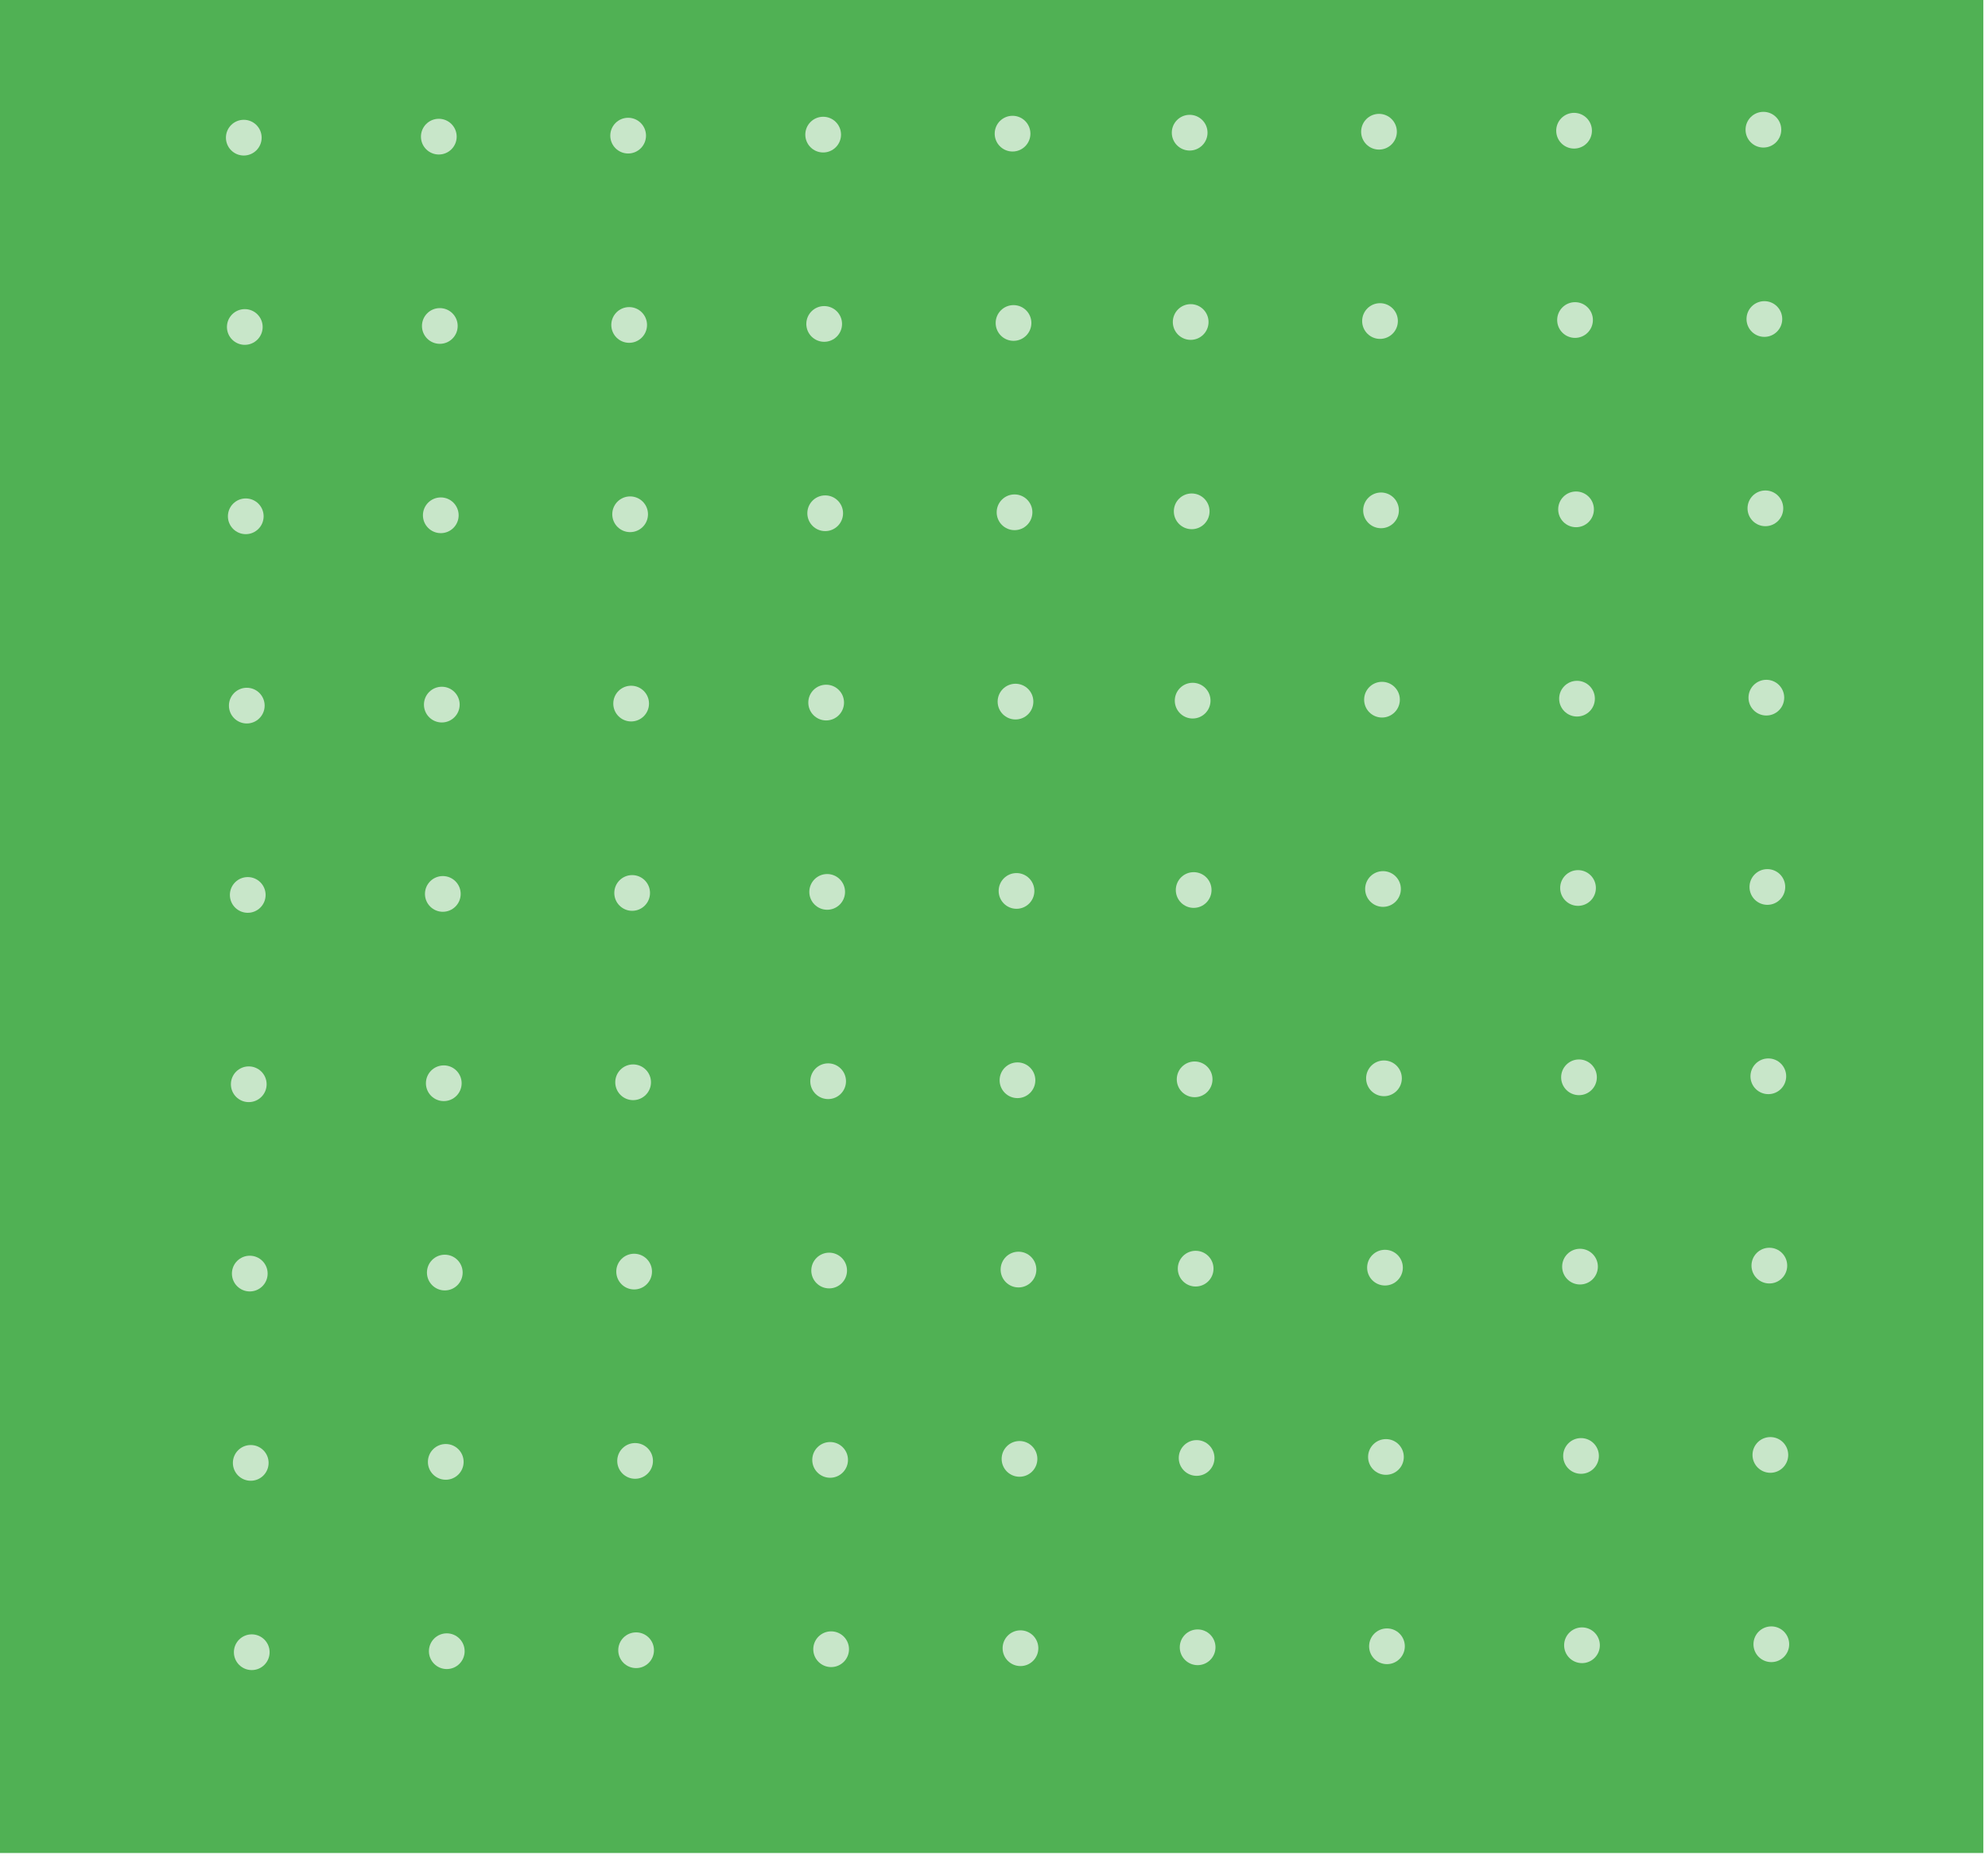
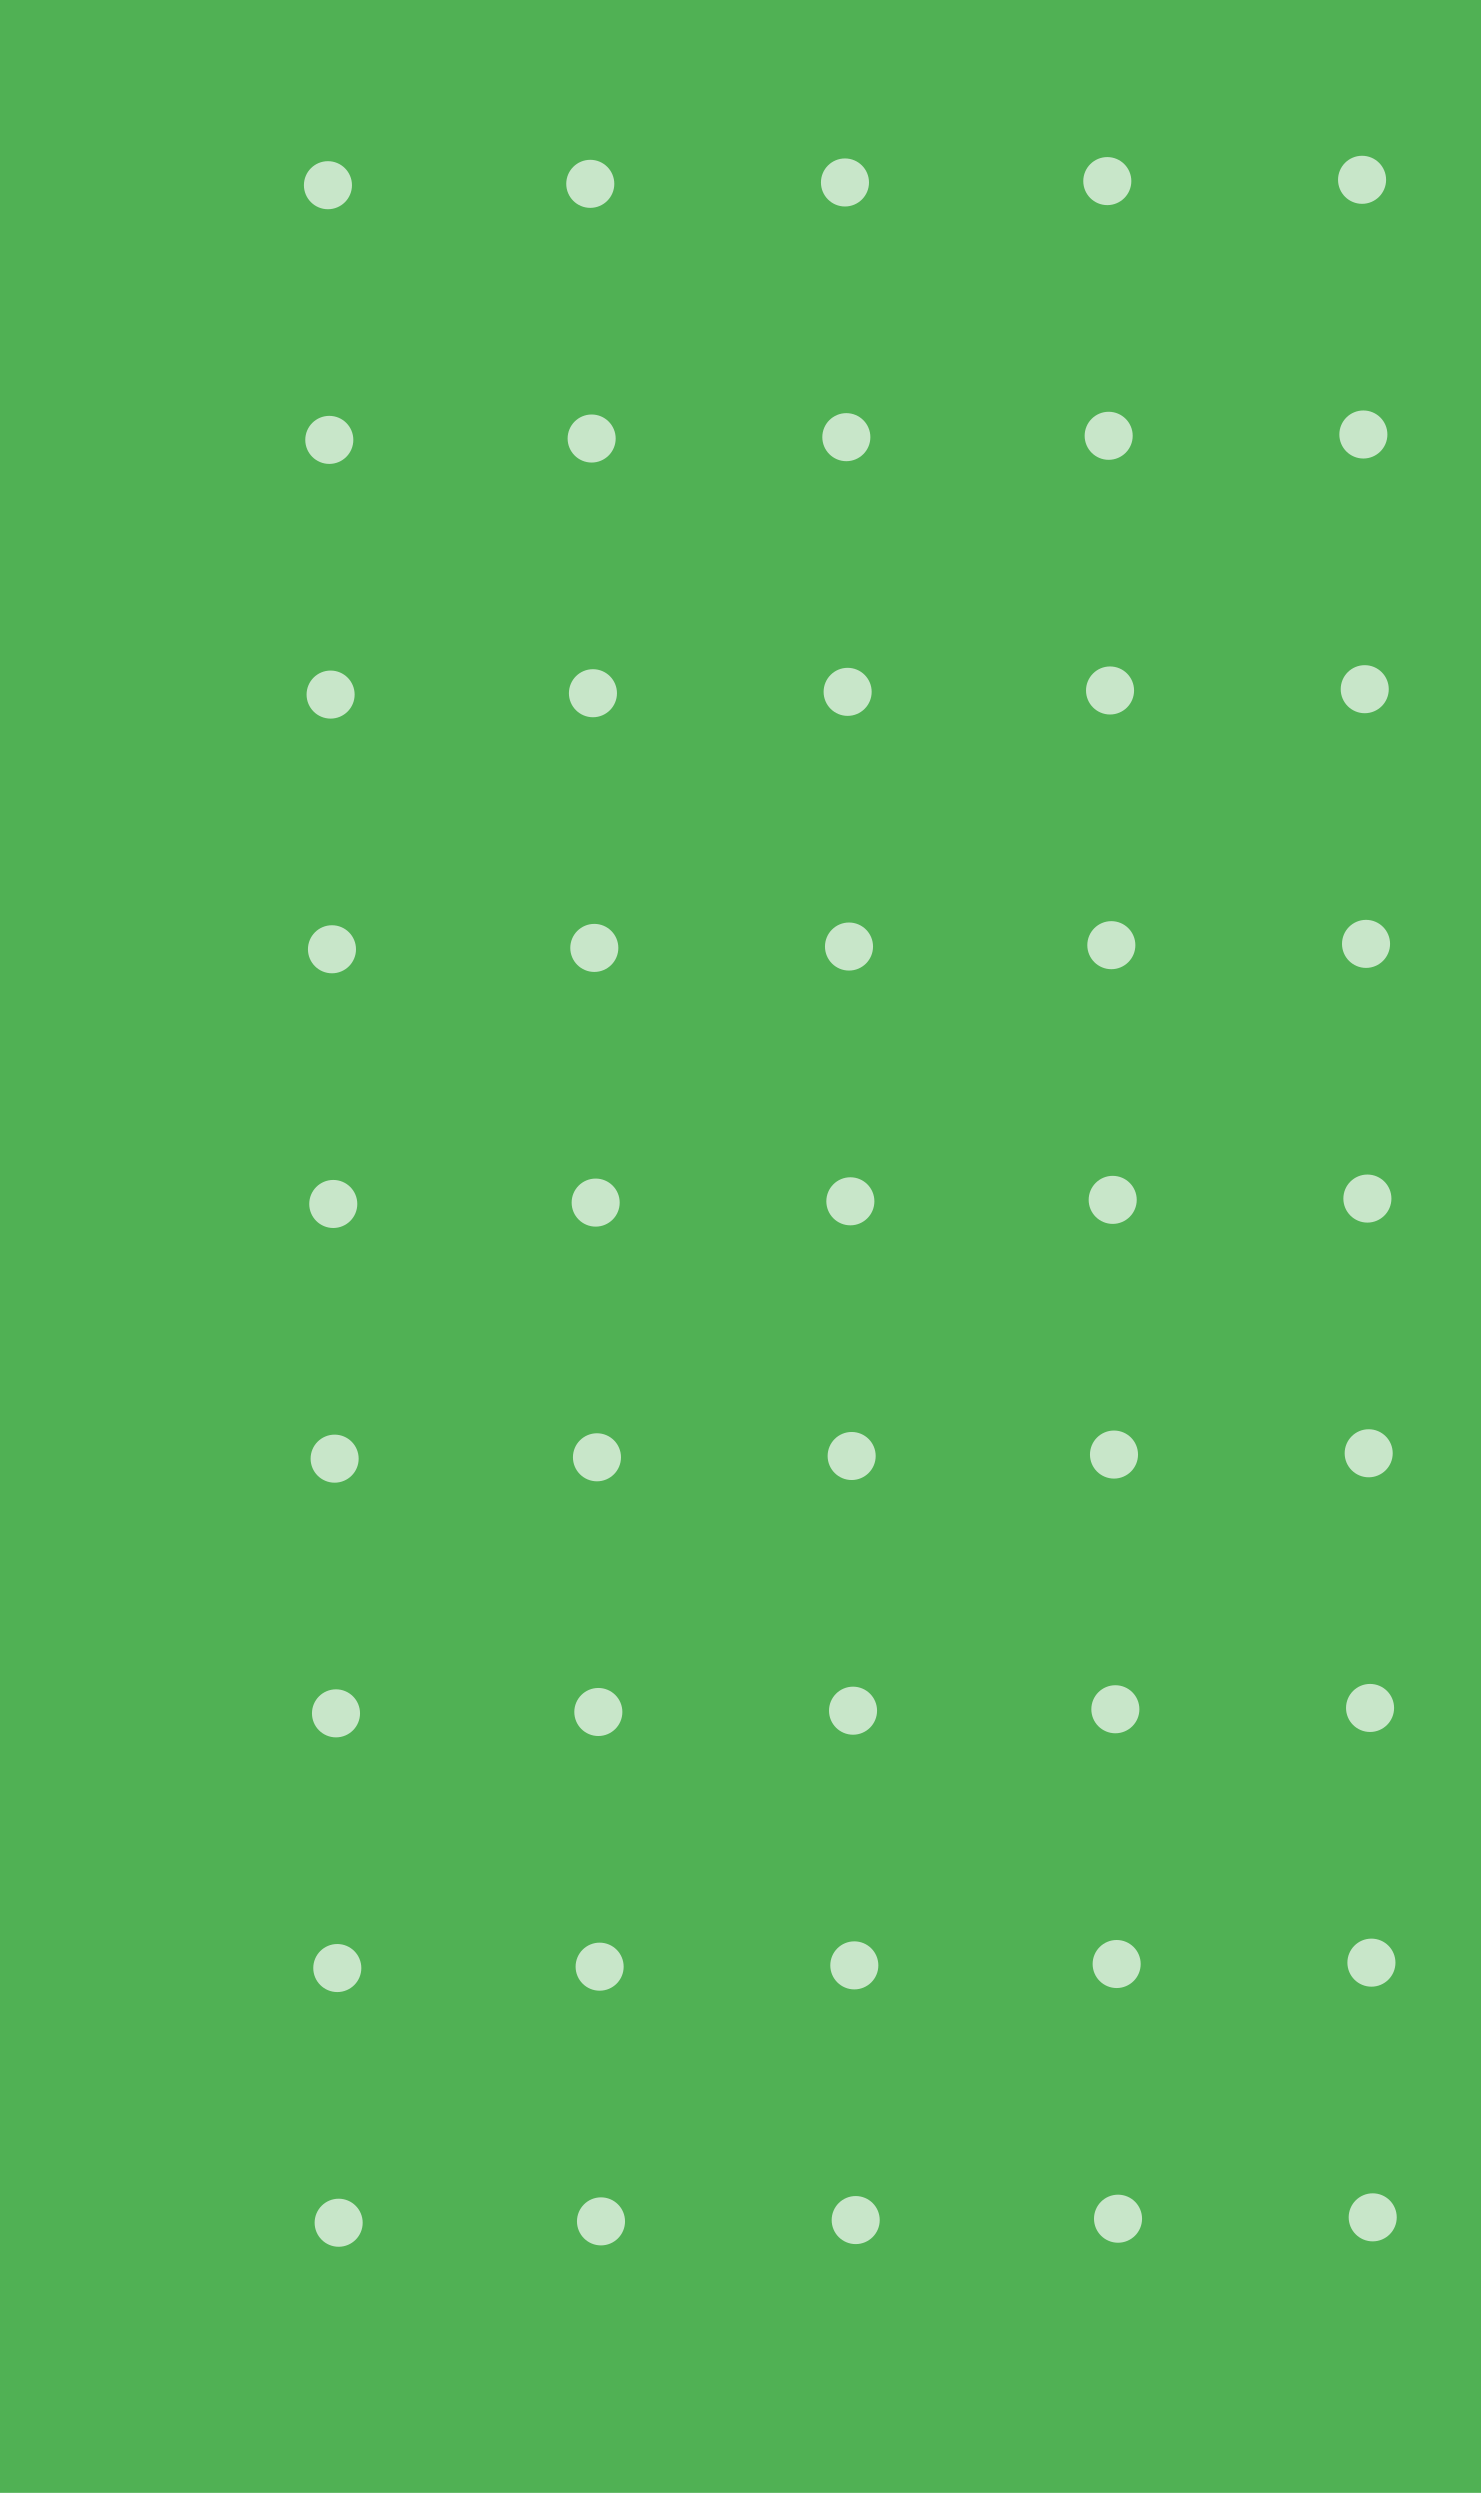
- <svg xmlns="http://www.w3.org/2000/svg" width="307" height="287" viewBox="0 0 307 287" fill="none">
+ <svg xmlns="http://www.w3.org/2000/svg" width="170" height="287" viewBox="0 0 170 287" fill="none">
  <path d="M306.281 0H0V286.18H306.281V0Z" fill="#50B154" />
-   <path d="M37.647 24.02C39.171 24.02 40.406 22.784 40.406 21.261C40.406 19.738 39.171 18.502 37.647 18.502C36.124 18.502 34.889 19.738 34.889 21.261C34.889 22.784 36.124 24.02 37.647 24.02Z" fill="#C8E6C9" />
-   <path d="M37.804 53.258C39.327 53.258 40.562 52.023 40.562 50.5C40.562 48.976 39.327 47.741 37.804 47.741C36.28 47.741 35.045 48.976 35.045 50.5C35.045 52.023 36.28 53.258 37.804 53.258Z" fill="#C8E6C9" />
-   <path d="M37.953 82.496C39.477 82.496 40.712 81.261 40.712 79.738C40.712 78.215 39.477 76.98 37.953 76.98C36.43 76.98 35.195 78.215 35.195 79.738C35.195 81.261 36.43 82.496 37.953 82.496Z" fill="#C8E6C9" />
+   <path d="M37.648 24.02C39.171 24.02 40.406 22.785 40.406 21.261C40.406 19.738 39.171 18.503 37.648 18.503C36.124 18.503 34.889 19.738 34.889 21.261C34.889 22.785 36.124 24.02 37.648 24.02Z" fill="#C8E6C9" />
+   <path d="M37.804 53.258C39.327 53.258 40.562 52.023 40.562 50.499C40.562 48.976 39.327 47.741 37.804 47.741C36.28 47.741 35.045 48.976 35.045 50.499C35.045 52.023 36.28 53.258 37.804 53.258Z" fill="#C8E6C9" />
+   <path d="M37.953 82.497C39.477 82.497 40.712 81.262 40.712 79.738C40.712 78.215 39.477 76.98 37.953 76.98C36.43 76.98 35.195 78.215 35.195 79.738C35.195 81.262 36.43 82.497 37.953 82.497Z" fill="#C8E6C9" />
  <path d="M38.11 111.735C39.634 111.735 40.869 110.5 40.869 108.977C40.869 107.453 39.634 106.218 38.11 106.218C36.587 106.218 35.352 107.453 35.352 108.977C35.352 110.5 36.587 111.735 38.11 111.735Z" fill="#C8E6C9" />
-   <path d="M38.258 140.974C39.782 140.974 41.017 139.739 41.017 138.216C41.017 136.692 39.782 135.457 38.258 135.457C36.735 135.457 35.5 136.692 35.5 138.216C35.5 139.739 36.735 140.974 38.258 140.974Z" fill="#C8E6C9" />
+   <path d="M38.258 140.974C39.782 140.974 41.017 139.739 41.017 138.215C41.017 136.692 39.782 135.457 38.258 135.457C36.735 135.457 35.5 136.692 35.5 138.215C35.5 139.739 36.735 140.974 38.258 140.974Z" fill="#C8E6C9" />
  <path d="M38.416 170.213C39.939 170.213 41.174 168.978 41.174 167.454C41.174 165.931 39.939 164.696 38.416 164.696C36.892 164.696 35.657 165.931 35.657 167.454C35.657 168.978 36.892 170.213 38.416 170.213Z" fill="#C8E6C9" />
-   <path d="M38.572 199.452C40.096 199.452 41.331 198.217 41.331 196.693C41.331 195.17 40.096 193.935 38.572 193.935C37.049 193.935 35.814 195.17 35.814 196.693C35.814 198.217 37.049 199.452 38.572 199.452Z" fill="#C8E6C9" />
-   <path d="M38.721 228.69C40.245 228.69 41.48 227.455 41.48 225.931C41.48 224.408 40.245 223.173 38.721 223.173C37.198 223.173 35.963 224.408 35.963 225.931C35.963 227.455 37.198 228.69 38.721 228.69Z" fill="#C8E6C9" />
+   <path d="M38.572 199.451C40.096 199.451 41.331 198.216 41.331 196.693C41.331 195.169 40.096 193.934 38.572 193.934C37.049 193.934 35.814 195.169 35.814 196.693C35.814 198.216 37.049 199.451 38.572 199.451Z" fill="#C8E6C9" />
+   <path d="M38.721 228.69C40.245 228.69 41.48 227.455 41.48 225.932C41.48 224.408 40.245 223.173 38.721 223.173C37.198 223.173 35.963 224.408 35.963 225.932C35.963 227.455 37.198 228.69 38.721 228.69Z" fill="#C8E6C9" />
  <path d="M38.878 257.929C40.401 257.929 41.636 256.694 41.636 255.17C41.636 253.647 40.401 252.412 38.878 252.412C37.354 252.412 36.119 253.647 36.119 255.17C36.119 256.694 37.354 257.929 38.878 257.929Z" fill="#C8E6C9" />
-   <path d="M67.764 23.863C69.288 23.863 70.523 22.628 70.523 21.104C70.523 19.581 69.288 18.346 67.764 18.346C66.241 18.346 65.006 19.581 65.006 21.104C65.006 22.628 66.241 23.863 67.764 23.863Z" fill="#C8E6C9" />
-   <path d="M67.921 53.102C69.444 53.102 70.679 51.867 70.679 50.343C70.679 48.819 69.444 47.584 67.921 47.584C66.397 47.584 65.162 48.819 65.162 50.343C65.162 51.867 66.397 53.102 67.921 53.102Z" fill="#C8E6C9" />
-   <path d="M68.069 82.34C69.593 82.34 70.828 81.105 70.828 79.582C70.828 78.058 69.593 76.823 68.069 76.823C66.546 76.823 65.311 78.058 65.311 79.582C65.311 81.105 66.546 82.34 68.069 82.34Z" fill="#C8E6C9" />
+   <path d="M67.764 23.863C69.287 23.863 70.522 22.628 70.522 21.104C70.522 19.581 69.287 18.346 67.764 18.346C66.24 18.346 65.005 19.581 65.005 21.104C65.005 22.628 66.24 23.863 67.764 23.863Z" fill="#C8E6C9" />
+   <path d="M67.921 53.101C69.445 53.101 70.68 51.866 70.68 50.343C70.68 48.819 69.445 47.584 67.921 47.584C66.398 47.584 65.163 48.819 65.163 50.343C65.163 51.866 66.398 53.101 67.921 53.101Z" fill="#C8E6C9" />
+   <path d="M68.07 82.34C69.593 82.34 70.828 81.105 70.828 79.582C70.828 78.058 69.593 76.823 68.07 76.823C66.546 76.823 65.311 78.058 65.311 79.582C65.311 81.105 66.546 82.34 68.07 82.34Z" fill="#C8E6C9" />
  <path d="M68.226 111.579C69.75 111.579 70.985 110.344 70.985 108.82C70.985 107.297 69.75 106.062 68.226 106.062C66.703 106.062 65.468 107.297 65.468 108.82C65.468 110.344 66.703 111.579 68.226 111.579Z" fill="#C8E6C9" />
-   <path d="M68.383 140.817C69.907 140.817 71.142 139.582 71.142 138.059C71.142 136.535 69.907 135.3 68.383 135.3C66.86 135.3 65.625 136.535 65.625 138.059C65.625 139.582 66.86 140.817 68.383 140.817Z" fill="#C8E6C9" />
-   <path d="M68.532 170.056C70.055 170.056 71.29 168.821 71.29 167.298C71.29 165.774 70.055 164.539 68.532 164.539C67.008 164.539 65.773 165.774 65.773 167.298C65.773 168.821 67.008 170.056 68.532 170.056Z" fill="#C8E6C9" />
-   <path d="M68.688 199.295C70.212 199.295 71.447 198.06 71.447 196.536C71.447 195.013 70.212 193.778 68.688 193.778C67.165 193.778 65.93 195.013 65.93 196.536C65.93 198.06 67.165 199.295 68.688 199.295Z" fill="#C8E6C9" />
+   <path d="M68.383 140.817C69.906 140.817 71.141 139.582 71.141 138.059C71.141 136.535 69.906 135.3 68.383 135.3C66.859 135.3 65.624 136.535 65.624 138.059C65.624 139.582 66.859 140.817 68.383 140.817Z" fill="#C8E6C9" />
+   <path d="M68.532 170.056C70.055 170.056 71.29 168.821 71.29 167.297C71.29 165.774 70.055 164.539 68.532 164.539C67.008 164.539 65.773 165.774 65.773 167.297C65.773 168.821 67.008 170.056 68.532 170.056Z" fill="#C8E6C9" />
+   <path d="M68.689 199.295C70.212 199.295 71.447 198.06 71.447 196.536C71.447 195.013 70.212 193.778 68.689 193.778C67.165 193.778 65.93 195.013 65.93 196.536C65.93 198.06 67.165 199.295 68.689 199.295Z" fill="#C8E6C9" />
  <path d="M68.838 228.533C70.361 228.533 71.596 227.298 71.596 225.775C71.596 224.251 70.361 223.016 68.838 223.016C67.314 223.016 66.079 224.251 66.079 225.775C66.079 227.298 67.314 228.533 68.838 228.533Z" fill="#C8E6C9" />
  <path d="M68.994 257.772C70.518 257.772 71.753 256.537 71.753 255.013C71.753 253.49 70.518 252.255 68.994 252.255C67.471 252.255 66.236 253.49 66.236 255.013C66.236 256.537 67.471 257.772 68.994 257.772Z" fill="#C8E6C9" />
-   <path d="M97.003 23.706C98.526 23.706 99.761 22.471 99.761 20.948C99.761 19.424 98.526 18.189 97.003 18.189C95.479 18.189 94.244 19.424 94.244 20.948C94.244 22.471 95.479 23.706 97.003 23.706Z" fill="#C8E6C9" />
+   <path d="M97.003 23.706C98.526 23.706 99.761 22.471 99.761 20.947C99.761 19.424 98.526 18.189 97.003 18.189C95.479 18.189 94.244 19.424 94.244 20.947C94.244 22.471 95.479 23.706 97.003 23.706Z" fill="#C8E6C9" />
  <path d="M97.159 52.945C98.683 52.945 99.918 51.71 99.918 50.186C99.918 48.663 98.683 47.428 97.159 47.428C95.636 47.428 94.401 48.663 94.401 50.186C94.401 51.71 95.636 52.945 97.159 52.945Z" fill="#C8E6C9" />
-   <path d="M97.308 82.183C98.832 82.183 100.067 80.948 100.067 79.424C100.067 77.901 98.832 76.666 97.308 76.666C95.785 76.666 94.55 77.901 94.55 79.424C94.55 80.948 95.785 82.183 97.308 82.183Z" fill="#C8E6C9" />
+   <path d="M97.308 82.183C98.832 82.183 100.067 80.948 100.067 79.425C100.067 77.901 98.832 76.666 97.308 76.666C95.785 76.666 94.55 77.901 94.55 79.425C94.55 80.948 95.785 82.183 97.308 82.183Z" fill="#C8E6C9" />
  <path d="M97.465 111.422C98.989 111.422 100.224 110.187 100.224 108.663C100.224 107.14 98.989 105.905 97.465 105.905C95.942 105.905 94.707 107.14 94.707 108.663C94.707 110.187 95.942 111.422 97.465 111.422Z" fill="#C8E6C9" />
  <path d="M97.622 140.668C99.145 140.668 100.38 139.433 100.38 137.91C100.38 136.386 99.145 135.151 97.622 135.151C96.098 135.151 94.863 136.386 94.863 137.91C94.863 139.433 96.098 140.668 97.622 140.668Z" fill="#C8E6C9" />
  <path d="M97.771 169.907C99.294 169.907 100.529 168.672 100.529 167.149C100.529 165.625 99.294 164.39 97.771 164.39C96.247 164.39 95.012 165.625 95.012 167.149C95.012 168.672 96.247 169.907 97.771 169.907Z" fill="#C8E6C9" />
-   <path d="M97.927 199.145C99.451 199.145 100.686 197.91 100.686 196.387C100.686 194.863 99.451 193.628 97.927 193.628C96.404 193.628 95.169 194.863 95.169 196.387C95.169 197.91 96.404 199.145 97.927 199.145Z" fill="#C8E6C9" />
-   <path d="M98.076 228.384C99.6 228.384 100.835 227.149 100.835 225.626C100.835 224.102 99.6 222.867 98.076 222.867C96.553 222.867 95.318 224.102 95.318 225.626C95.318 227.149 96.553 228.384 98.076 228.384Z" fill="#C8E6C9" />
-   <path d="M98.233 257.623C99.756 257.623 100.991 256.388 100.991 254.864C100.991 253.341 99.756 252.106 98.233 252.106C96.709 252.106 95.474 253.341 95.474 254.864C95.474 256.388 96.709 257.623 98.233 257.623Z" fill="#C8E6C9" />
+   <path d="M97.927 199.146C99.451 199.146 100.686 197.911 100.686 196.387C100.686 194.864 99.451 193.629 97.927 193.629C96.404 193.629 95.169 194.864 95.169 196.387C95.169 197.911 96.404 199.146 97.927 199.146Z" fill="#C8E6C9" />
+   <path d="M98.076 228.384C99.599 228.384 100.834 227.149 100.834 225.626C100.834 224.102 99.599 222.867 98.076 222.867C96.552 222.867 95.317 224.102 95.317 225.626C95.317 227.149 96.552 228.384 98.076 228.384Z" fill="#C8E6C9" />
+   <path d="M98.233 257.623C99.757 257.623 100.992 256.388 100.992 254.865C100.992 253.341 99.757 252.106 98.233 252.106C96.71 252.106 95.475 253.341 95.475 254.865C95.475 256.388 96.71 257.623 98.233 257.623Z" fill="#C8E6C9" />
  <path d="M127.119 23.549C128.642 23.549 129.877 22.314 129.877 20.791C129.877 19.267 128.642 18.032 127.119 18.032C125.595 18.032 124.36 19.267 124.36 20.791C124.36 22.314 125.595 23.549 127.119 23.549Z" fill="#C8E6C9" />
  <path d="M127.276 52.788C128.799 52.788 130.034 51.553 130.034 50.029C130.034 48.506 128.799 47.271 127.276 47.271C125.752 47.271 124.517 48.506 124.517 50.029C124.517 51.553 125.752 52.788 127.276 52.788Z" fill="#C8E6C9" />
-   <path d="M127.432 82.026C128.956 82.026 130.191 80.791 130.191 79.268C130.191 77.744 128.956 76.509 127.432 76.509C125.909 76.509 124.674 77.744 124.674 79.268C124.674 80.791 125.909 82.026 127.432 82.026Z" fill="#C8E6C9" />
-   <path d="M127.582 111.265C129.105 111.265 130.34 110.03 130.34 108.507C130.34 106.983 129.105 105.748 127.582 105.748C126.058 105.748 124.823 106.983 124.823 108.507C124.823 110.03 126.058 111.265 127.582 111.265Z" fill="#C8E6C9" />
+   <path d="M127.432 82.026C128.956 82.026 130.191 80.791 130.191 79.268C130.191 77.745 128.956 76.509 127.432 76.509C125.909 76.509 124.674 77.745 124.674 79.268C124.674 80.791 125.909 82.026 127.432 82.026Z" fill="#C8E6C9" />
+   <path d="M127.581 111.265C129.105 111.265 130.34 110.03 130.34 108.507C130.34 106.983 129.105 105.748 127.581 105.748C126.058 105.748 124.823 106.983 124.823 108.507C124.823 110.03 126.058 111.265 127.581 111.265Z" fill="#C8E6C9" />
  <path d="M127.738 140.504C129.261 140.504 130.497 139.269 130.497 137.745C130.497 136.222 129.261 134.987 127.738 134.987C126.215 134.987 124.979 136.222 124.979 137.745C124.979 139.269 126.215 140.504 127.738 140.504Z" fill="#C8E6C9" />
-   <path d="M127.887 169.743C129.41 169.743 130.645 168.508 130.645 166.984C130.645 165.461 129.41 164.226 127.887 164.226C126.363 164.226 125.128 165.461 125.128 166.984C125.128 168.508 126.363 169.743 127.887 169.743Z" fill="#C8E6C9" />
-   <path d="M128.044 198.981C129.567 198.981 130.802 197.746 130.802 196.222C130.802 194.699 129.567 193.464 128.044 193.464C126.52 193.464 125.285 194.699 125.285 196.222C125.285 197.746 126.52 198.981 128.044 198.981Z" fill="#C8E6C9" />
-   <path d="M128.193 228.227C129.716 228.227 130.951 226.992 130.951 225.469C130.951 223.945 129.716 222.71 128.193 222.71C126.669 222.71 125.434 223.945 125.434 225.469C125.434 226.992 126.669 228.227 128.193 228.227Z" fill="#C8E6C9" />
-   <path d="M128.35 257.466C129.873 257.466 131.108 256.231 131.108 254.708C131.108 253.184 129.873 251.949 128.35 251.949C126.826 251.949 125.591 253.184 125.591 254.708C125.591 256.231 126.826 257.466 128.35 257.466Z" fill="#C8E6C9" />
-   <path d="M156.366 23.4C157.889 23.4 159.124 22.165 159.124 20.642C159.124 19.118 157.889 17.883 156.366 17.883C154.842 17.883 153.607 19.118 153.607 20.642C153.607 22.165 154.842 23.4 156.366 23.4Z" fill="#C8E6C9" />
-   <path d="M156.514 52.639C158.038 52.639 159.273 51.404 159.273 49.881C159.273 48.357 158.038 47.122 156.514 47.122C154.991 47.122 153.756 48.357 153.756 49.881C153.756 51.404 154.991 52.639 156.514 52.639Z" fill="#C8E6C9" />
-   <path d="M156.671 81.877C158.194 81.877 159.429 80.642 159.429 79.119C159.429 77.595 158.194 76.36 156.671 76.36C155.147 76.36 153.912 77.595 153.912 79.119C153.912 80.642 155.147 81.877 156.671 81.877Z" fill="#C8E6C9" />
-   <path d="M156.82 111.116C158.343 111.116 159.578 109.881 159.578 108.358C159.578 106.834 158.343 105.599 156.82 105.599C155.296 105.599 154.061 106.834 154.061 108.358C154.061 109.881 155.296 111.116 156.82 111.116Z" fill="#C8E6C9" />
+   <path d="M127.887 169.742C129.41 169.742 130.645 168.507 130.645 166.984C130.645 165.46 129.41 164.225 127.887 164.225C126.363 164.225 125.128 165.46 125.128 166.984C125.128 168.507 126.363 169.742 127.887 169.742Z" fill="#C8E6C9" />
+   <path d="M128.044 198.981C129.567 198.981 130.802 197.746 130.802 196.223C130.802 194.699 129.567 193.464 128.044 193.464C126.52 193.464 125.285 194.699 125.285 196.223C125.285 197.746 126.52 198.981 128.044 198.981Z" fill="#C8E6C9" />
+   <path d="M128.193 228.228C129.716 228.228 130.951 226.993 130.951 225.469C130.951 223.946 129.716 222.711 128.193 222.711C126.669 222.711 125.434 223.946 125.434 225.469C125.434 226.993 126.669 228.228 128.193 228.228Z" fill="#C8E6C9" />
+   <path d="M128.349 257.466C129.873 257.466 131.108 256.231 131.108 254.708C131.108 253.184 129.873 251.949 128.349 251.949C126.826 251.949 125.591 253.184 125.591 254.708C125.591 256.231 126.826 257.466 128.349 257.466Z" fill="#C8E6C9" />
+   <path d="M156.365 23.4C157.889 23.4 159.124 22.165 159.124 20.642C159.124 19.118 157.889 17.883 156.365 17.883C154.842 17.883 153.607 19.118 153.607 20.642C153.607 22.165 154.842 23.4 156.365 23.4Z" fill="#C8E6C9" />
+   <path d="M156.514 52.639C158.038 52.639 159.273 51.404 159.273 49.88C159.273 48.357 158.038 47.122 156.514 47.122C154.991 47.122 153.756 48.357 153.756 49.88C153.756 51.404 154.991 52.639 156.514 52.639Z" fill="#C8E6C9" />
+   <path d="M156.671 81.878C158.195 81.878 159.43 80.643 159.43 79.119C159.43 77.596 158.195 76.361 156.671 76.361C155.148 76.361 153.913 77.596 153.913 79.119C153.913 80.643 155.148 81.878 156.671 81.878Z" fill="#C8E6C9" />
+   <path d="M156.82 111.116C158.344 111.116 159.579 109.881 159.579 108.358C159.579 106.834 158.344 105.599 156.82 105.599C155.297 105.599 154.062 106.834 154.062 108.358C154.062 109.881 155.297 111.116 156.82 111.116Z" fill="#C8E6C9" />
  <path d="M156.977 140.355C158.5 140.355 159.735 139.12 159.735 137.596C159.735 136.073 158.5 134.838 156.977 134.838C155.453 134.838 154.218 136.073 154.218 137.596C154.218 139.12 155.453 140.355 156.977 140.355Z" fill="#C8E6C9" />
-   <path d="M157.125 169.594C158.649 169.594 159.884 168.359 159.884 166.835C159.884 165.312 158.649 164.077 157.125 164.077C155.602 164.077 154.367 165.312 154.367 166.835C154.367 168.359 155.602 169.594 157.125 169.594Z" fill="#C8E6C9" />
+   <path d="M157.126 169.594C158.649 169.594 159.884 168.359 159.884 166.835C159.884 165.312 158.649 164.077 157.126 164.077C155.602 164.077 154.367 165.312 154.367 166.835C154.367 168.359 155.602 169.594 157.126 169.594Z" fill="#C8E6C9" />
  <path d="M157.282 198.832C158.806 198.832 160.041 197.597 160.041 196.074C160.041 194.55 158.806 193.315 157.282 193.315C155.759 193.315 154.524 194.55 154.524 196.074C154.524 197.597 155.759 198.832 157.282 198.832Z" fill="#C8E6C9" />
-   <path d="M157.439 228.071C158.962 228.071 160.197 226.836 160.197 225.313C160.197 223.789 158.962 222.554 157.439 222.554C155.915 222.554 154.68 223.789 154.68 225.313C154.68 226.836 155.915 228.071 157.439 228.071Z" fill="#C8E6C9" />
-   <path d="M157.588 257.31C159.111 257.31 160.346 256.074 160.346 254.551C160.346 253.028 159.111 251.792 157.588 251.792C156.064 251.792 154.829 253.028 154.829 254.551C154.829 256.074 156.064 257.31 157.588 257.31Z" fill="#C8E6C9" />
-   <path d="M183.716 23.251C185.239 23.251 186.474 22.016 186.474 20.493C186.474 18.969 185.239 17.734 183.716 17.734C182.192 17.734 180.957 18.969 180.957 20.493C180.957 22.016 182.192 23.251 183.716 23.251Z" fill="#C8E6C9" />
-   <path d="M183.872 52.49C185.396 52.49 186.631 51.255 186.631 49.732C186.631 48.208 185.396 46.973 183.872 46.973C182.349 46.973 181.114 48.208 181.114 49.732C181.114 51.255 182.349 52.49 183.872 52.49Z" fill="#C8E6C9" />
-   <path d="M184.029 81.729C185.553 81.729 186.788 80.494 186.788 78.97C186.788 77.447 185.553 76.212 184.029 76.212C182.506 76.212 181.271 77.447 181.271 78.97C181.271 80.494 182.506 81.729 184.029 81.729Z" fill="#C8E6C9" />
-   <path d="M184.178 110.967C185.701 110.967 186.936 109.732 186.936 108.209C186.936 106.685 185.701 105.45 184.178 105.45C182.654 105.45 181.419 106.685 181.419 108.209C181.419 109.732 182.654 110.967 184.178 110.967Z" fill="#C8E6C9" />
-   <path d="M184.335 140.214C185.858 140.214 187.093 138.979 187.093 137.455C187.093 135.932 185.858 134.697 184.335 134.697C182.811 134.697 181.576 135.932 181.576 137.455C181.576 138.979 182.811 140.214 184.335 140.214Z" fill="#C8E6C9" />
-   <path d="M184.484 169.453C186.007 169.453 187.242 168.218 187.242 166.694C187.242 165.171 186.007 163.936 184.484 163.936C182.96 163.936 181.725 165.171 181.725 166.694C181.725 168.218 182.96 169.453 184.484 169.453Z" fill="#C8E6C9" />
-   <path d="M184.64 198.691C186.164 198.691 187.399 197.456 187.399 195.933C187.399 194.409 186.164 193.174 184.64 193.174C183.117 193.174 181.882 194.409 181.882 195.933C181.882 197.456 183.117 198.691 184.64 198.691Z" fill="#C8E6C9" />
-   <path d="M184.789 227.93C186.313 227.93 187.548 226.695 187.548 225.171C187.548 223.648 186.313 222.413 184.789 222.413C183.266 222.413 182.031 223.648 182.031 225.171C182.031 226.695 183.266 227.93 184.789 227.93Z" fill="#C8E6C9" />
-   <path d="M184.946 257.168C186.469 257.168 187.704 255.933 187.704 254.41C187.704 252.886 186.469 251.651 184.946 251.651C183.422 251.651 182.187 252.886 182.187 254.41C182.187 255.933 183.422 257.168 184.946 257.168Z" fill="#C8E6C9" />
-   <path d="M212.954 23.102C214.478 23.102 215.713 21.867 215.713 20.344C215.713 18.82 214.478 17.585 212.954 17.585C211.431 17.585 210.196 18.82 210.196 20.344C210.196 21.867 211.431 23.102 212.954 23.102Z" fill="#C8E6C9" />
-   <path d="M213.111 52.341C214.634 52.341 215.869 51.106 215.869 49.583C215.869 48.059 214.634 46.824 213.111 46.824C211.587 46.824 210.352 48.059 210.352 49.583C210.352 51.106 211.587 52.341 213.111 52.341Z" fill="#C8E6C9" />
-   <path d="M213.268 81.579C214.791 81.579 216.026 80.344 216.026 78.821C216.026 77.297 214.791 76.062 213.268 76.062C211.744 76.062 210.509 77.297 210.509 78.821C210.509 80.344 211.744 81.579 213.268 81.579Z" fill="#C8E6C9" />
-   <path d="M213.417 110.818C214.94 110.818 216.175 109.583 216.175 108.06C216.175 106.536 214.94 105.301 213.417 105.301C211.893 105.301 210.658 106.536 210.658 108.06C210.658 109.583 211.893 110.818 213.417 110.818Z" fill="#C8E6C9" />
-   <path d="M213.573 140.057C215.097 140.057 216.332 138.822 216.332 137.299C216.332 135.775 215.097 134.54 213.573 134.54C212.05 134.54 210.815 135.775 210.815 137.299C210.815 138.822 212.05 140.057 213.573 140.057Z" fill="#C8E6C9" />
-   <path d="M213.722 169.296C215.246 169.296 216.481 168.061 216.481 166.537C216.481 165.014 215.246 163.779 213.722 163.779C212.199 163.779 210.964 165.014 210.964 166.537C210.964 168.061 212.199 169.296 213.722 169.296Z" fill="#C8E6C9" />
-   <path d="M213.879 198.535C215.402 198.535 216.637 197.3 216.637 195.776C216.637 194.253 215.402 193.018 213.879 193.018C212.355 193.018 211.12 194.253 211.12 195.776C211.12 197.3 212.355 198.535 213.879 198.535Z" fill="#C8E6C9" />
-   <path d="M214.028 227.773C215.551 227.773 216.786 226.538 216.786 225.015C216.786 223.491 215.551 222.256 214.028 222.256C212.504 222.256 211.269 223.491 211.269 225.015C211.269 226.538 212.504 227.773 214.028 227.773Z" fill="#C8E6C9" />
-   <path d="M214.184 257.012C215.708 257.012 216.943 255.777 216.943 254.253C216.943 252.73 215.708 251.495 214.184 251.495C212.661 251.495 211.426 252.73 211.426 254.253C211.426 255.777 212.661 257.012 214.184 257.012Z" fill="#C8E6C9" />
-   <path d="M243.078 22.946C244.602 22.946 245.837 21.711 245.837 20.187C245.837 18.664 244.602 17.429 243.078 17.429C241.555 17.429 240.32 18.664 240.32 20.187C240.32 21.711 241.555 22.946 243.078 22.946Z" fill="#C8E6C9" />
-   <path d="M243.227 52.184C244.751 52.184 245.986 50.95 245.986 49.426C245.986 47.903 244.751 46.667 243.227 46.667C241.704 46.667 240.469 47.903 240.469 49.426C240.469 50.95 241.704 52.184 243.227 52.184Z" fill="#C8E6C9" />
-   <path d="M243.384 81.423C244.908 81.423 246.143 80.188 246.143 78.665C246.143 77.141 244.908 75.906 243.384 75.906C241.861 75.906 240.625 77.141 240.625 78.665C240.625 80.188 241.861 81.423 243.384 81.423Z" fill="#C8E6C9" />
-   <path d="M243.533 110.662C245.056 110.662 246.291 109.427 246.291 107.903C246.291 106.38 245.056 105.145 243.533 105.145C242.009 105.145 240.774 106.38 240.774 107.903C240.774 109.427 242.009 110.662 243.533 110.662Z" fill="#C8E6C9" />
-   <path d="M243.69 139.9C245.213 139.9 246.448 138.665 246.448 137.142C246.448 135.618 245.213 134.383 243.69 134.383C242.166 134.383 240.931 135.618 240.931 137.142C240.931 138.665 242.166 139.9 243.69 139.9Z" fill="#C8E6C9" />
-   <path d="M243.839 169.139C245.362 169.139 246.597 167.904 246.597 166.381C246.597 164.857 245.362 163.622 243.839 163.622C242.315 163.622 241.08 164.857 241.08 166.381C241.08 167.904 242.315 169.139 243.839 169.139Z" fill="#C8E6C9" />
-   <path d="M243.995 198.378C245.519 198.378 246.754 197.143 246.754 195.619C246.754 194.096 245.519 192.861 243.995 192.861C242.472 192.861 241.237 194.096 241.237 195.619C241.237 197.143 242.472 198.378 243.995 198.378Z" fill="#C8E6C9" />
-   <path d="M244.152 227.617C245.676 227.617 246.911 226.382 246.911 224.858C246.911 223.335 245.676 222.1 244.152 222.1C242.629 222.1 241.394 223.335 241.394 224.858C241.394 226.382 242.629 227.617 244.152 227.617Z" fill="#C8E6C9" />
-   <path d="M244.301 256.855C245.824 256.855 247.06 255.62 247.06 254.096C247.06 252.573 245.824 251.338 244.301 251.338C242.778 251.338 241.542 252.573 241.542 254.096C241.542 255.62 242.778 256.855 244.301 256.855Z" fill="#C8E6C9" />
-   <path d="M272.317 22.789C273.841 22.789 275.076 21.554 275.076 20.03C275.076 18.507 273.841 17.272 272.317 17.272C270.794 17.272 269.559 18.507 269.559 20.03C269.559 21.554 270.794 22.789 272.317 22.789Z" fill="#C8E6C9" />
-   <path d="M272.466 52.028C273.99 52.028 275.225 50.793 275.225 49.269C275.225 47.746 273.99 46.511 272.466 46.511C270.943 46.511 269.708 47.746 269.708 49.269C269.708 50.793 270.943 52.028 272.466 52.028Z" fill="#C8E6C9" />
-   <path d="M272.622 81.266C274.146 81.266 275.381 80.031 275.381 78.508C275.381 76.984 274.146 75.749 272.622 75.749C271.099 75.749 269.864 76.984 269.864 78.508C269.864 80.031 271.099 81.266 272.622 81.266Z" fill="#C8E6C9" />
-   <path d="M272.772 110.505C274.295 110.505 275.53 109.27 275.53 107.746C275.53 106.223 274.295 104.988 272.772 104.988C271.248 104.988 270.013 106.223 270.013 107.746C270.013 109.27 271.248 110.505 272.772 110.505Z" fill="#C8E6C9" />
-   <path d="M272.928 139.744C274.452 139.744 275.687 138.509 275.687 136.985C275.687 135.462 274.452 134.227 272.928 134.227C271.405 134.227 270.17 135.462 270.17 136.985C270.17 138.509 271.405 139.744 272.928 139.744Z" fill="#C8E6C9" />
-   <path d="M273.077 168.982C274.6 168.982 275.835 167.747 275.835 166.224C275.835 164.7 274.6 163.465 273.077 163.465C271.553 163.465 270.318 164.7 270.318 166.224C270.318 167.747 271.553 168.982 273.077 168.982Z" fill="#C8E6C9" />
-   <path d="M273.234 198.221C274.758 198.221 275.993 196.986 275.993 195.463C275.993 193.939 274.758 192.704 273.234 192.704C271.711 192.704 270.476 193.939 270.476 195.463C270.476 196.986 271.711 198.221 273.234 198.221Z" fill="#C8E6C9" />
-   <path d="M273.39 227.46C274.914 227.46 276.149 226.225 276.149 224.701C276.149 223.178 274.914 221.943 273.39 221.943C271.867 221.943 270.632 223.178 270.632 224.701C270.632 226.225 271.867 227.46 273.39 227.46Z" fill="#C8E6C9" />
-   <path d="M273.54 256.699C275.063 256.699 276.298 255.464 276.298 253.94C276.298 252.417 275.063 251.182 273.54 251.182C272.016 251.182 270.781 252.417 270.781 253.94C270.781 255.464 272.016 256.699 273.54 256.699Z" fill="#C8E6C9" />
+   <path d="M157.439 228.071C158.963 228.071 160.198 226.836 160.198 225.312C160.198 223.789 158.963 222.554 157.439 222.554C155.916 222.554 154.681 223.789 154.681 225.312C154.681 226.836 155.916 228.071 157.439 228.071Z" fill="#C8E6C9" />
+   <path d="M157.588 257.31C159.111 257.31 160.346 256.075 160.346 254.551C160.346 253.028 159.111 251.793 157.588 251.793C156.064 251.793 154.829 253.028 154.829 254.551C154.829 256.075 156.064 257.31 157.588 257.31Z" fill="#C8E6C9" />
</svg>
